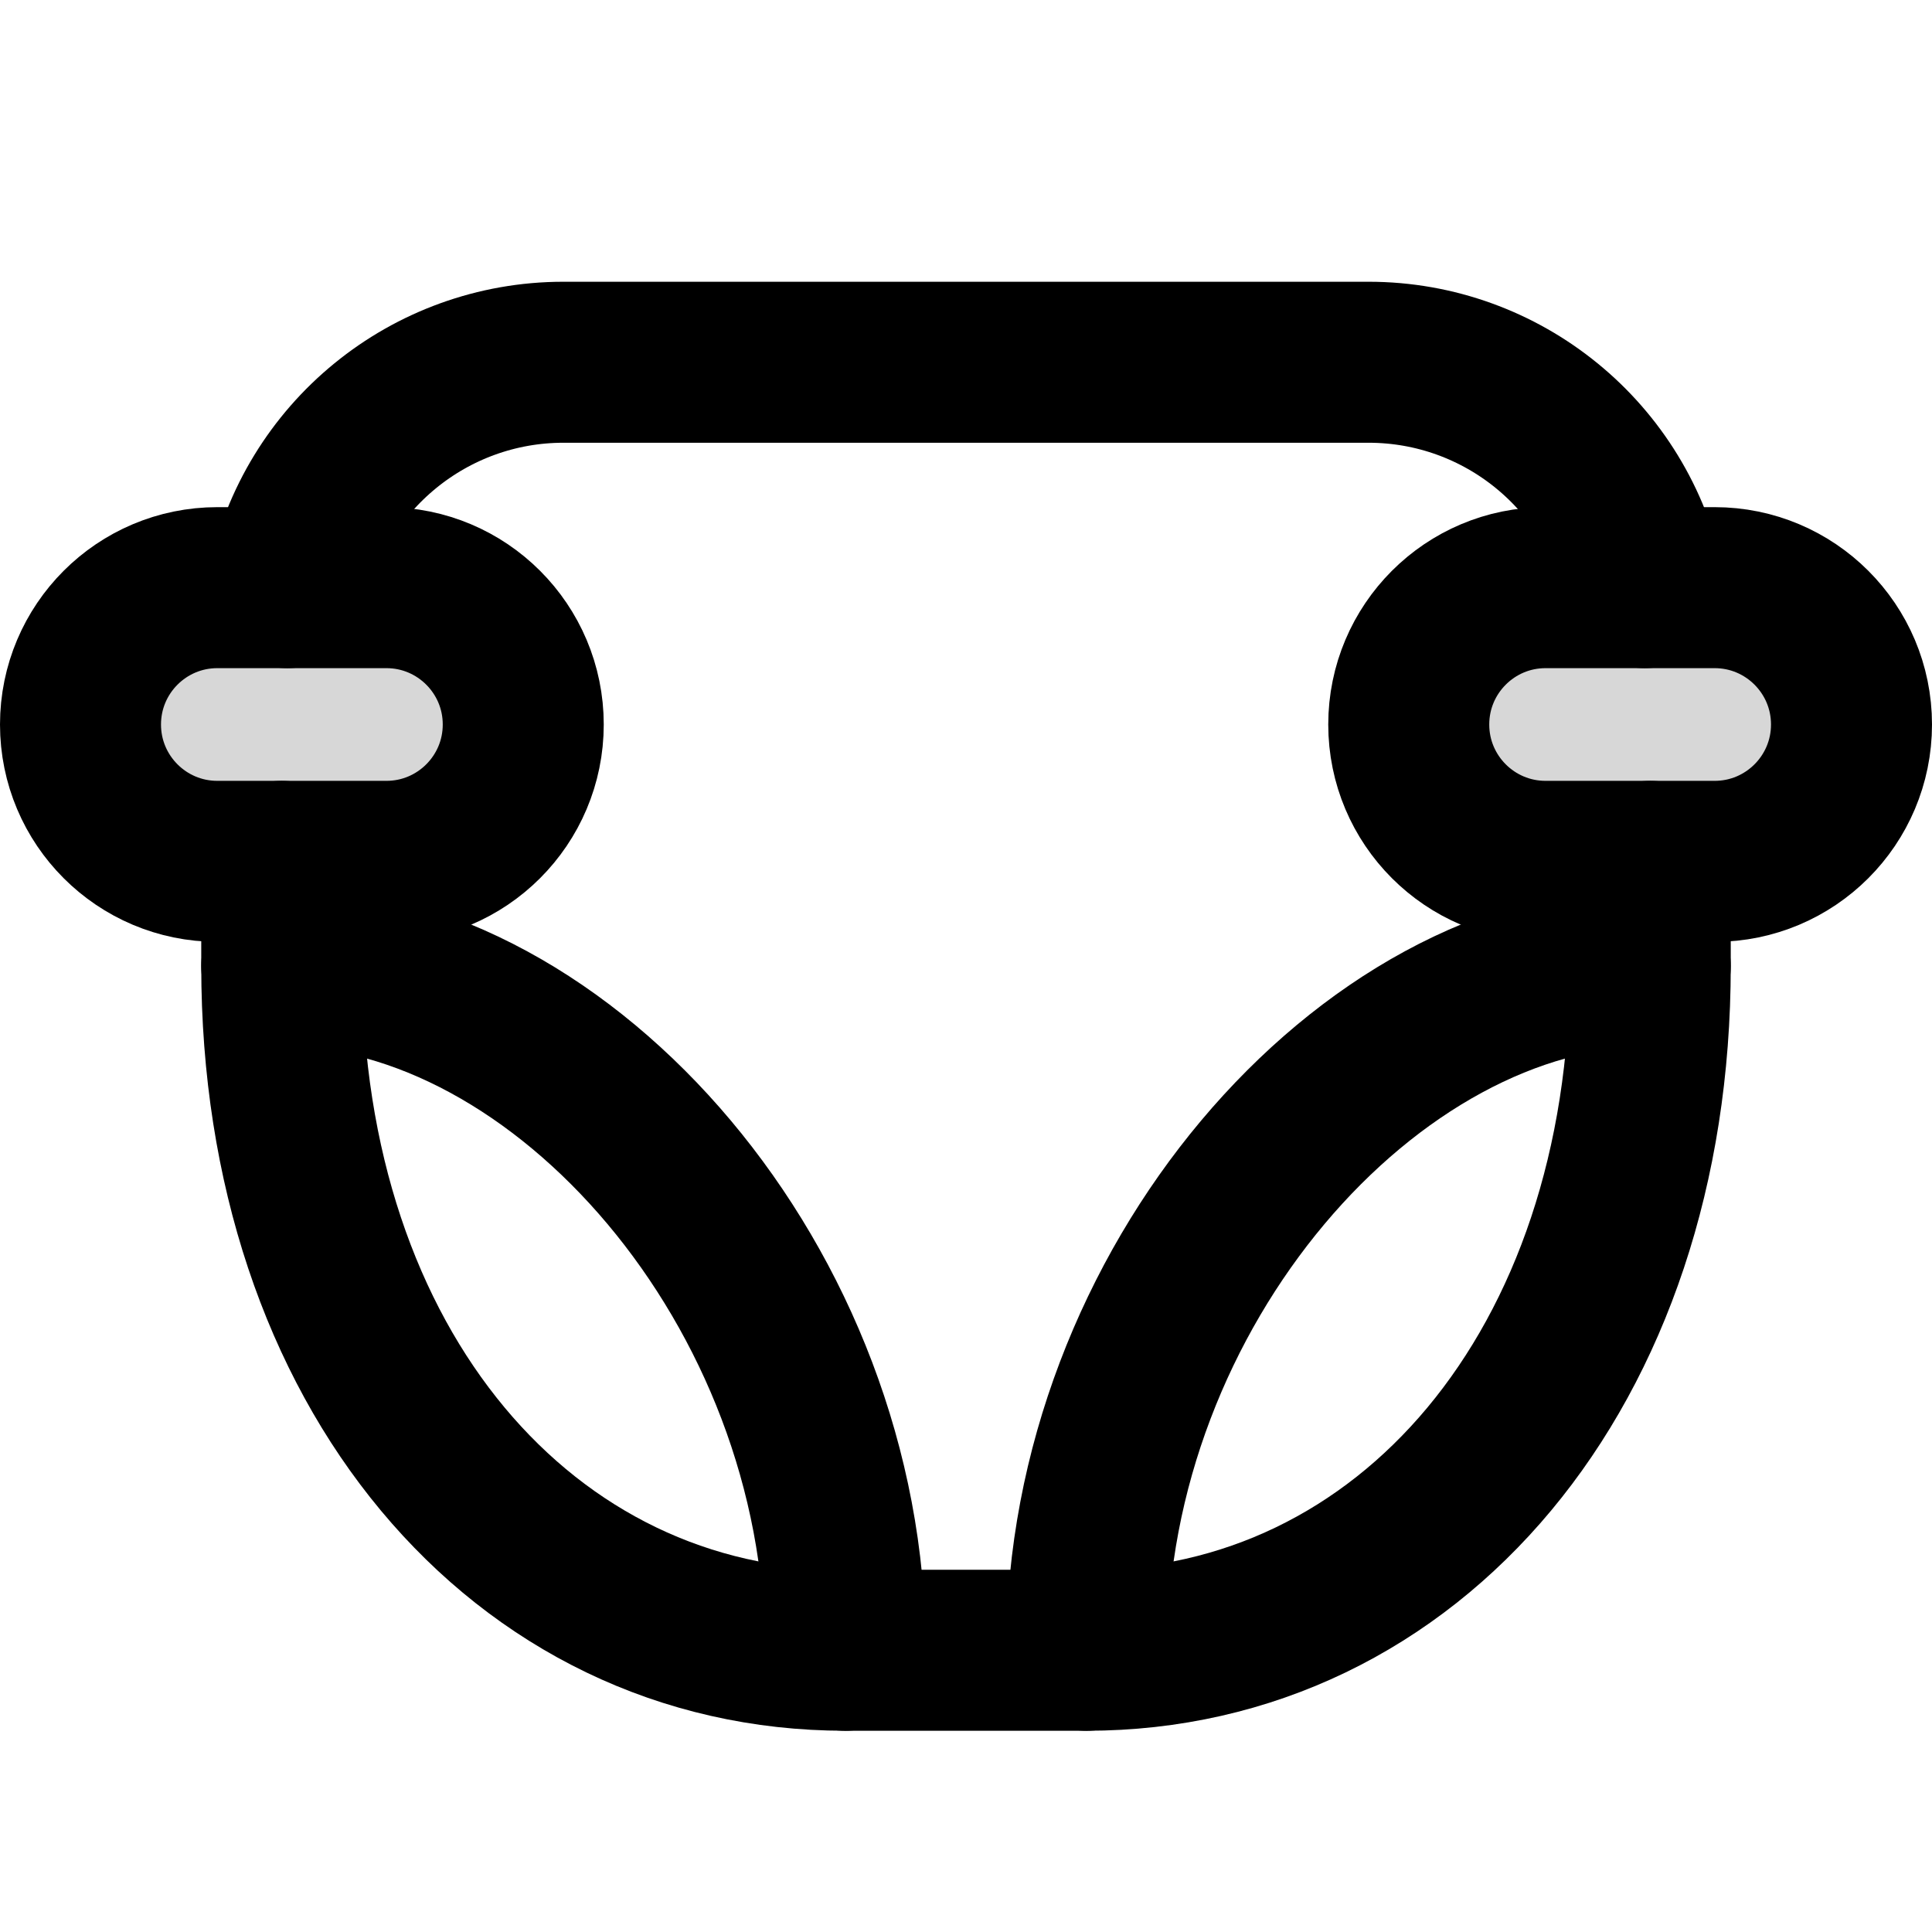
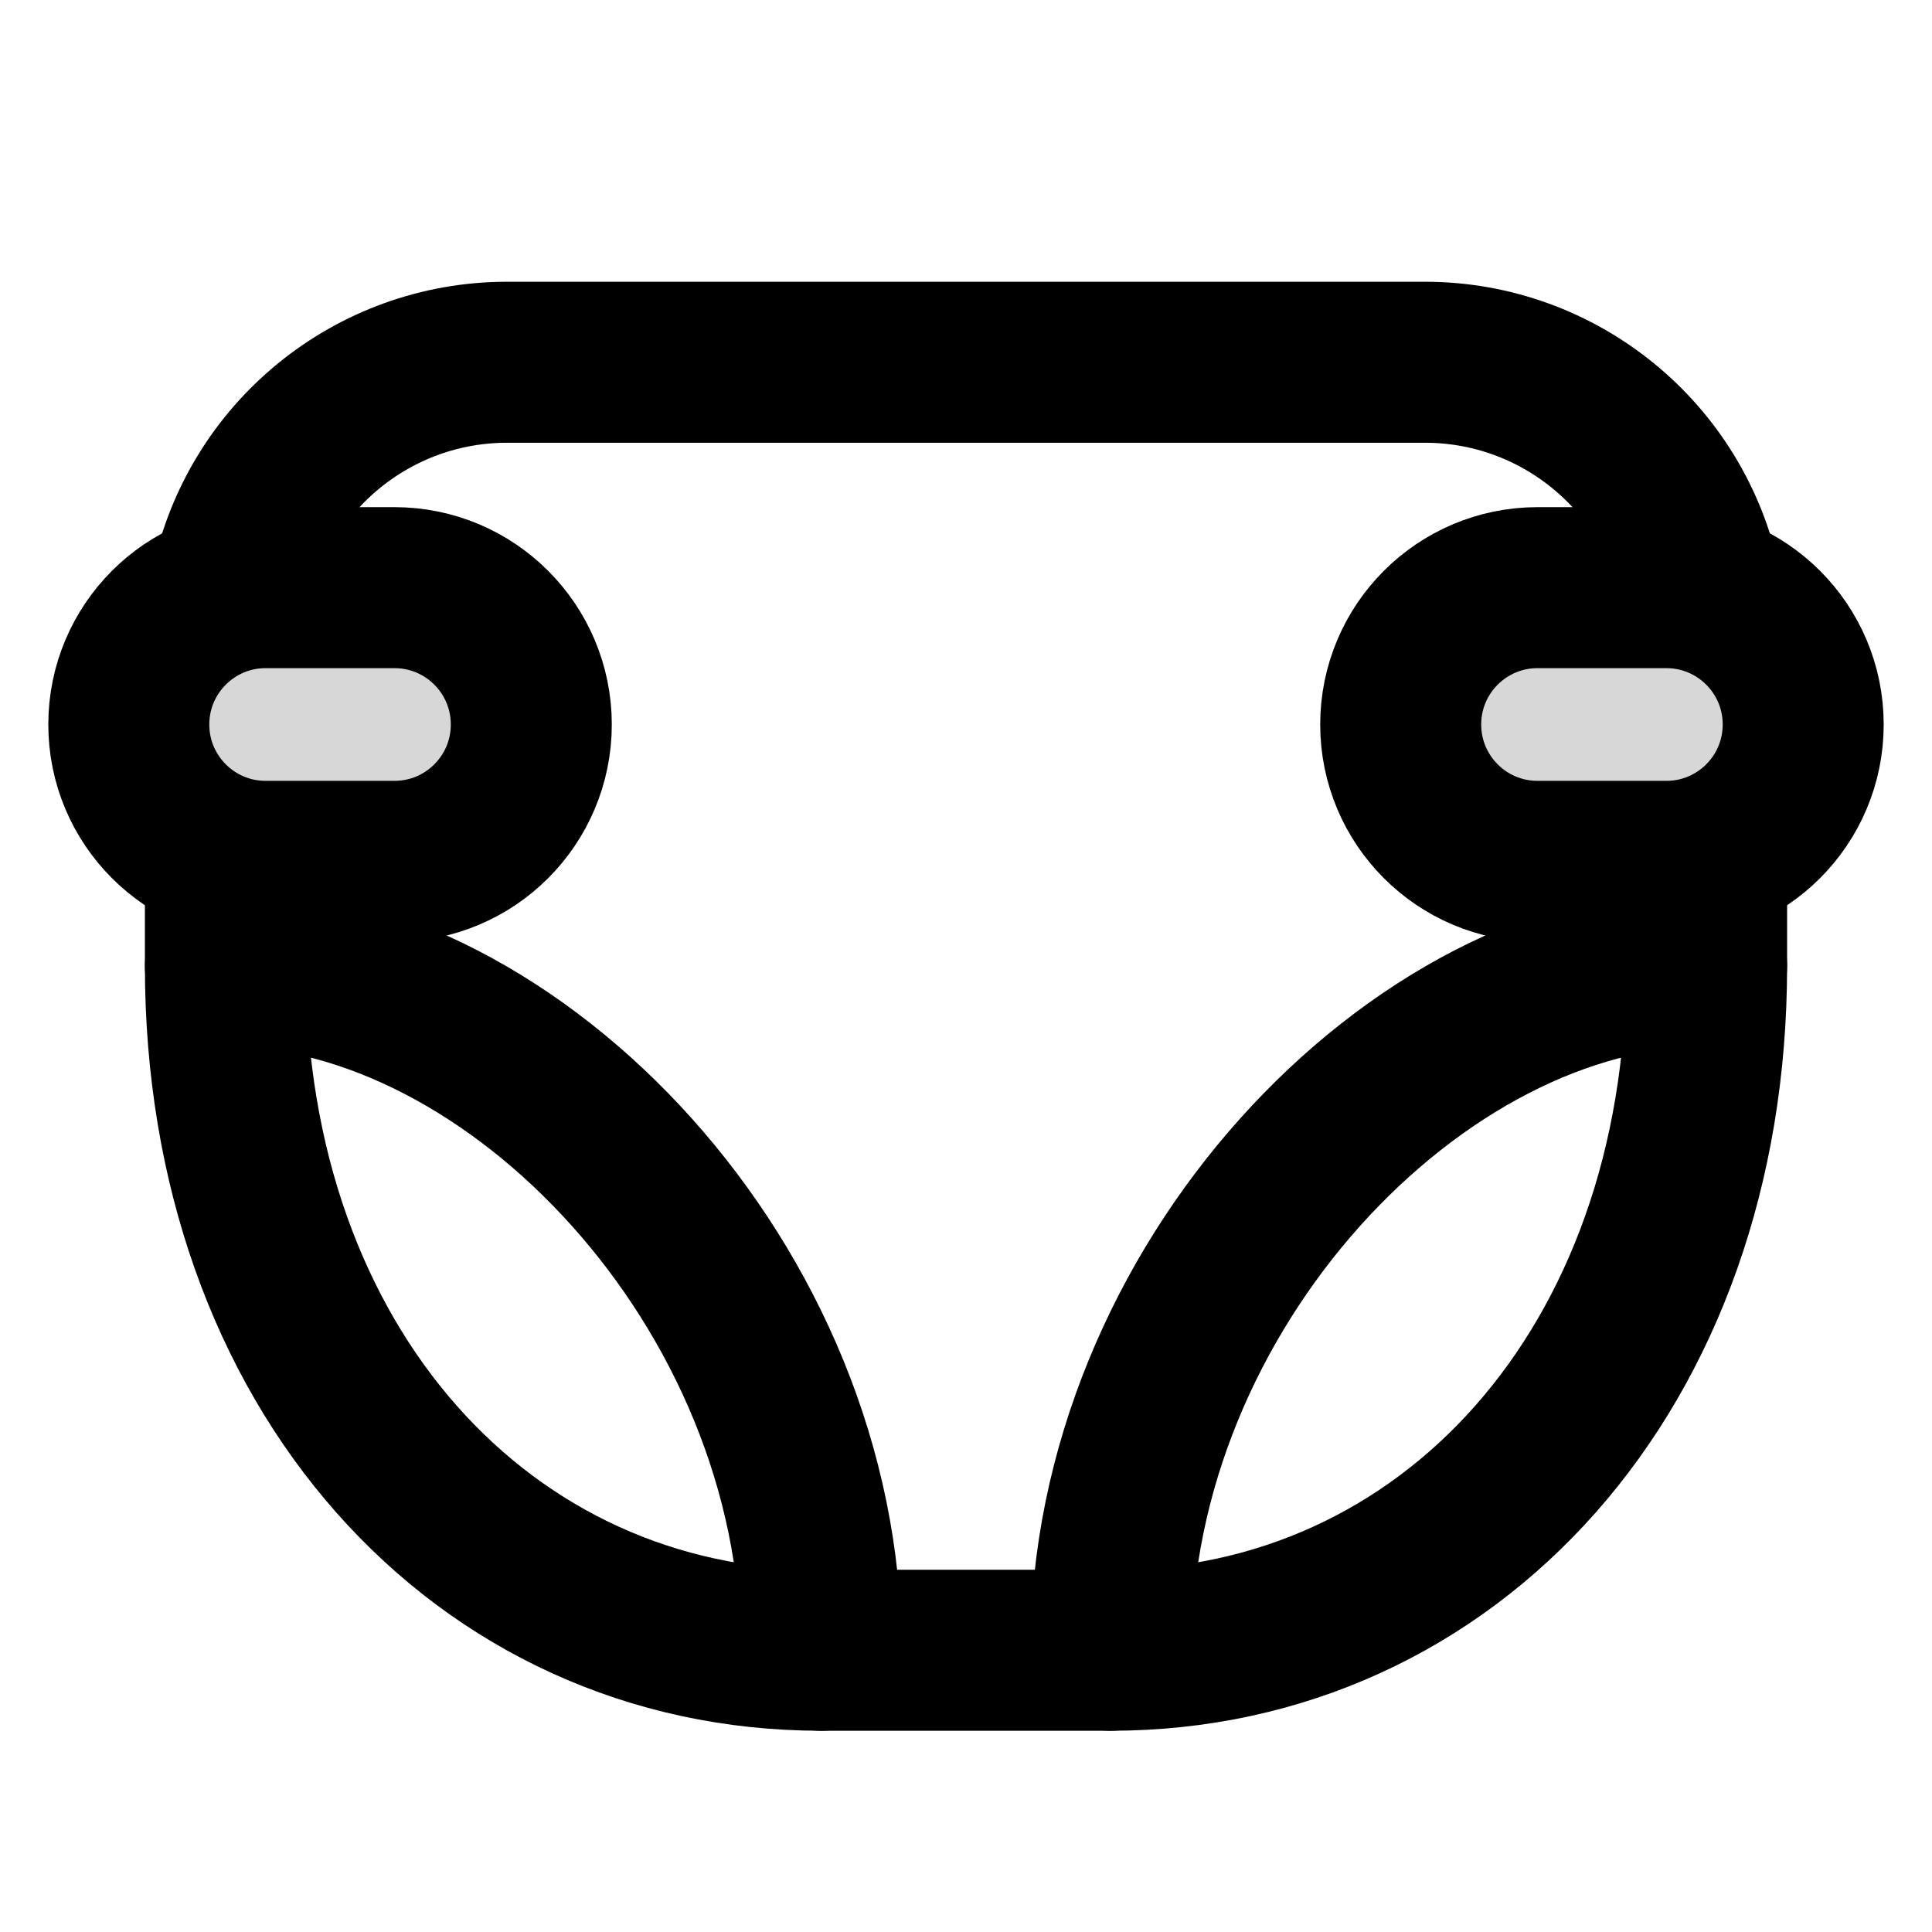
<svg xmlns="http://www.w3.org/2000/svg" viewBox="0 0 24 24" width="24" height="24">
-   <path d="M2.7 7.3H4.8A1.7 1.7 0 0 1 6.5 9.0V9.0A1.7 1.7 0 0 1 4.8 10.7H2.7A1.7 1.7 0 0 1 1 9.0V9.0A1.7 1.7 0 0 1 2.7 7.3Z" fill="#000000" fill-opacity="0.16" />
-   <path d="M19.2 7.3H21.3A1.7 1.7 0 0 1 23.0 9.0V9.0A1.7 1.7 0 0 1 21.3 10.7H19.2A1.7 1.7 0 0 1 17.5 9.0V9.0A1.7 1.7 0 0 1 19.2 7.3Z" fill="#000000" fill-opacity="0.16" />
-   <path d="M3.57 7.3A3.5 3.5 0 0 1 7 4.5H17A3.5 3.5 0 0 1 20.43 7.3" fill="none" stroke="#000000" stroke-width="2" stroke-linecap="round" stroke-linejoin="round" />
-   <path d="M3.5 10.7V12C3.5 17 6.5 20.5 10.5 20.5H13.5C17.5 20.5 20.5 17 20.5 12V10.7" fill="none" stroke="#000000" stroke-width="2" stroke-linecap="round" stroke-linejoin="round" />
-   <path d="M2.7 7.3H4.8A1.7 1.7 0 0 1 6.5 9.0V9.0A1.7 1.7 0 0 1 4.8 10.7H2.7A1.7 1.7 0 0 1 1 9.0V9.0A1.7 1.7 0 0 1 2.7 7.3Z" fill="none" stroke="#000000" stroke-width="2" stroke-linecap="round" stroke-linejoin="round" />
-   <path d="M19.2 7.3H21.3A1.7 1.7 0 0 1 23.0 9.0V9.0A1.7 1.7 0 0 1 21.3 10.7H19.2A1.7 1.7 0 0 1 17.5 9.0V9.0A1.7 1.7 0 0 1 19.2 7.3Z" fill="none" stroke="#000000" stroke-width="2" stroke-linecap="round" stroke-linejoin="round" />
-   <path d="M13.5 20.5C13.5 16 17 12 20.5 12" fill="none" stroke="#000000" stroke-width="2" stroke-linecap="round" stroke-linejoin="round" />
-   <path d="M10.5 20.5C10.5 16 7 12 3.5 12" fill="none" stroke="#000000" stroke-width="2" stroke-linecap="round" stroke-linejoin="round" />
+   <path d="M3.3 7.3H4.9A1.7 1.7 0 0 1 6.6 9.0V9.0A1.7 1.7 0 0 1 4.9 10.7H3.3A1.7 1.7 0 0 1 1.6 9.0V9.0A1.7 1.7 0 0 1 3.3 7.3Z" fill="#000000" fill-opacity="0.16" />
+   <path d="M19.1 7.3H20.7A1.7 1.7 0 0 1 22.4 9.0V9.0A1.7 1.7 0 0 1 20.7 10.7H19.1A1.7 1.7 0 0 1 17.4 9.0V9.0A1.7 1.7 0 0 1 19.1 7.3Z" fill="#000000" fill-opacity="0.16" />
+   <path d="M2.87 7.3A3.5 3.5 0 0 1 6.3 4.5H17.7A3.5 3.5 0 0 1 21.13 7.3" fill="none" stroke="#000000" stroke-width="2" stroke-linecap="round" stroke-linejoin="round" />
+   <path d="M2.8 10.7V12C2.8 17 6 20.5 10.2 20.5H13.8C18 20.5 21.2 17 21.2 12V10.7" fill="none" stroke="#000000" stroke-width="2" stroke-linecap="round" stroke-linejoin="round" />
+   <path d="M3.3 7.3H4.9A1.7 1.7 0 0 1 6.6 9.0V9.0A1.7 1.7 0 0 1 4.9 10.7H3.3A1.7 1.7 0 0 1 1.6 9.0V9.0A1.7 1.7 0 0 1 3.3 7.3Z" fill="none" stroke="#000000" stroke-width="2" stroke-linecap="round" stroke-linejoin="round" />
+   <path d="M19.1 7.3H20.7A1.7 1.7 0 0 1 22.4 9.0V9.0A1.7 1.7 0 0 1 20.7 10.7H19.1A1.7 1.7 0 0 1 17.4 9.0V9.0A1.7 1.7 0 0 1 19.1 7.3Z" fill="none" stroke="#000000" stroke-width="2" stroke-linecap="round" stroke-linejoin="round" />
+   <path d="M13.8 20.5C13.8 16 17.6 12 21.2 12" fill="none" stroke="#000000" stroke-width="2" stroke-linecap="round" stroke-linejoin="round" />
+   <path d="M10.2 20.5C10.2 16 6.4 12 2.8 12" fill="none" stroke="#000000" stroke-width="2" stroke-linecap="round" stroke-linejoin="round" />
</svg>
